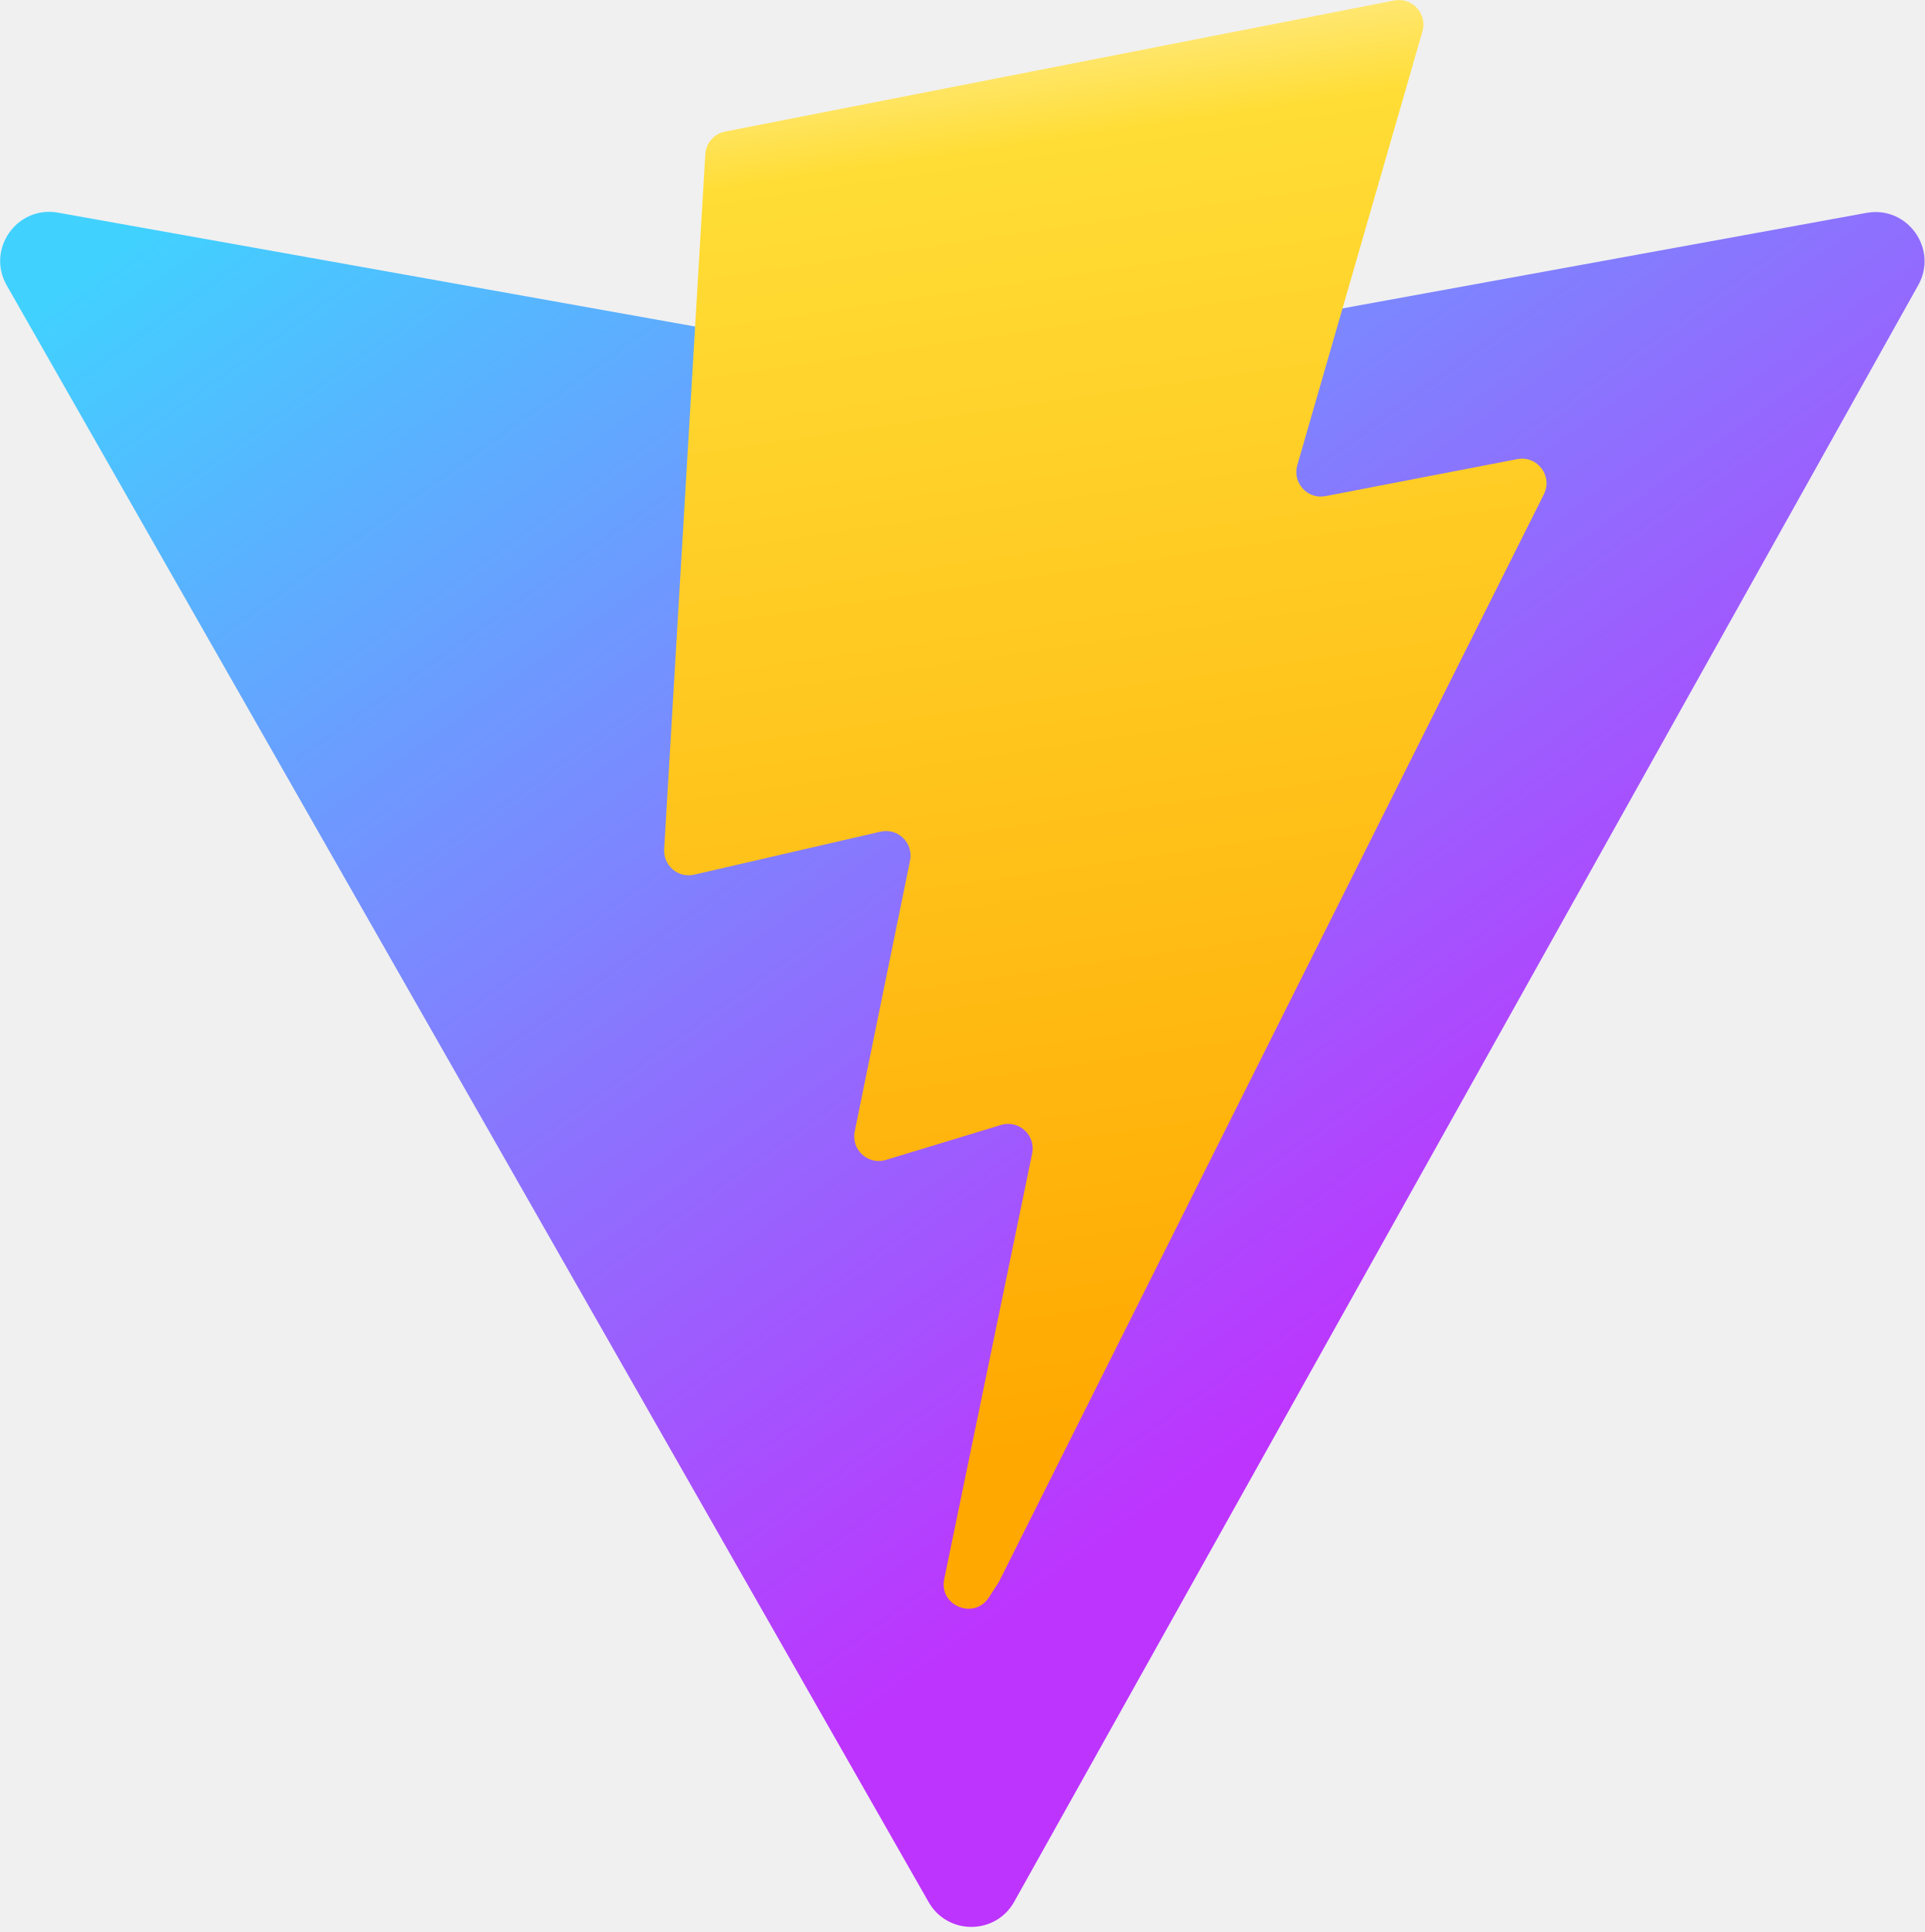
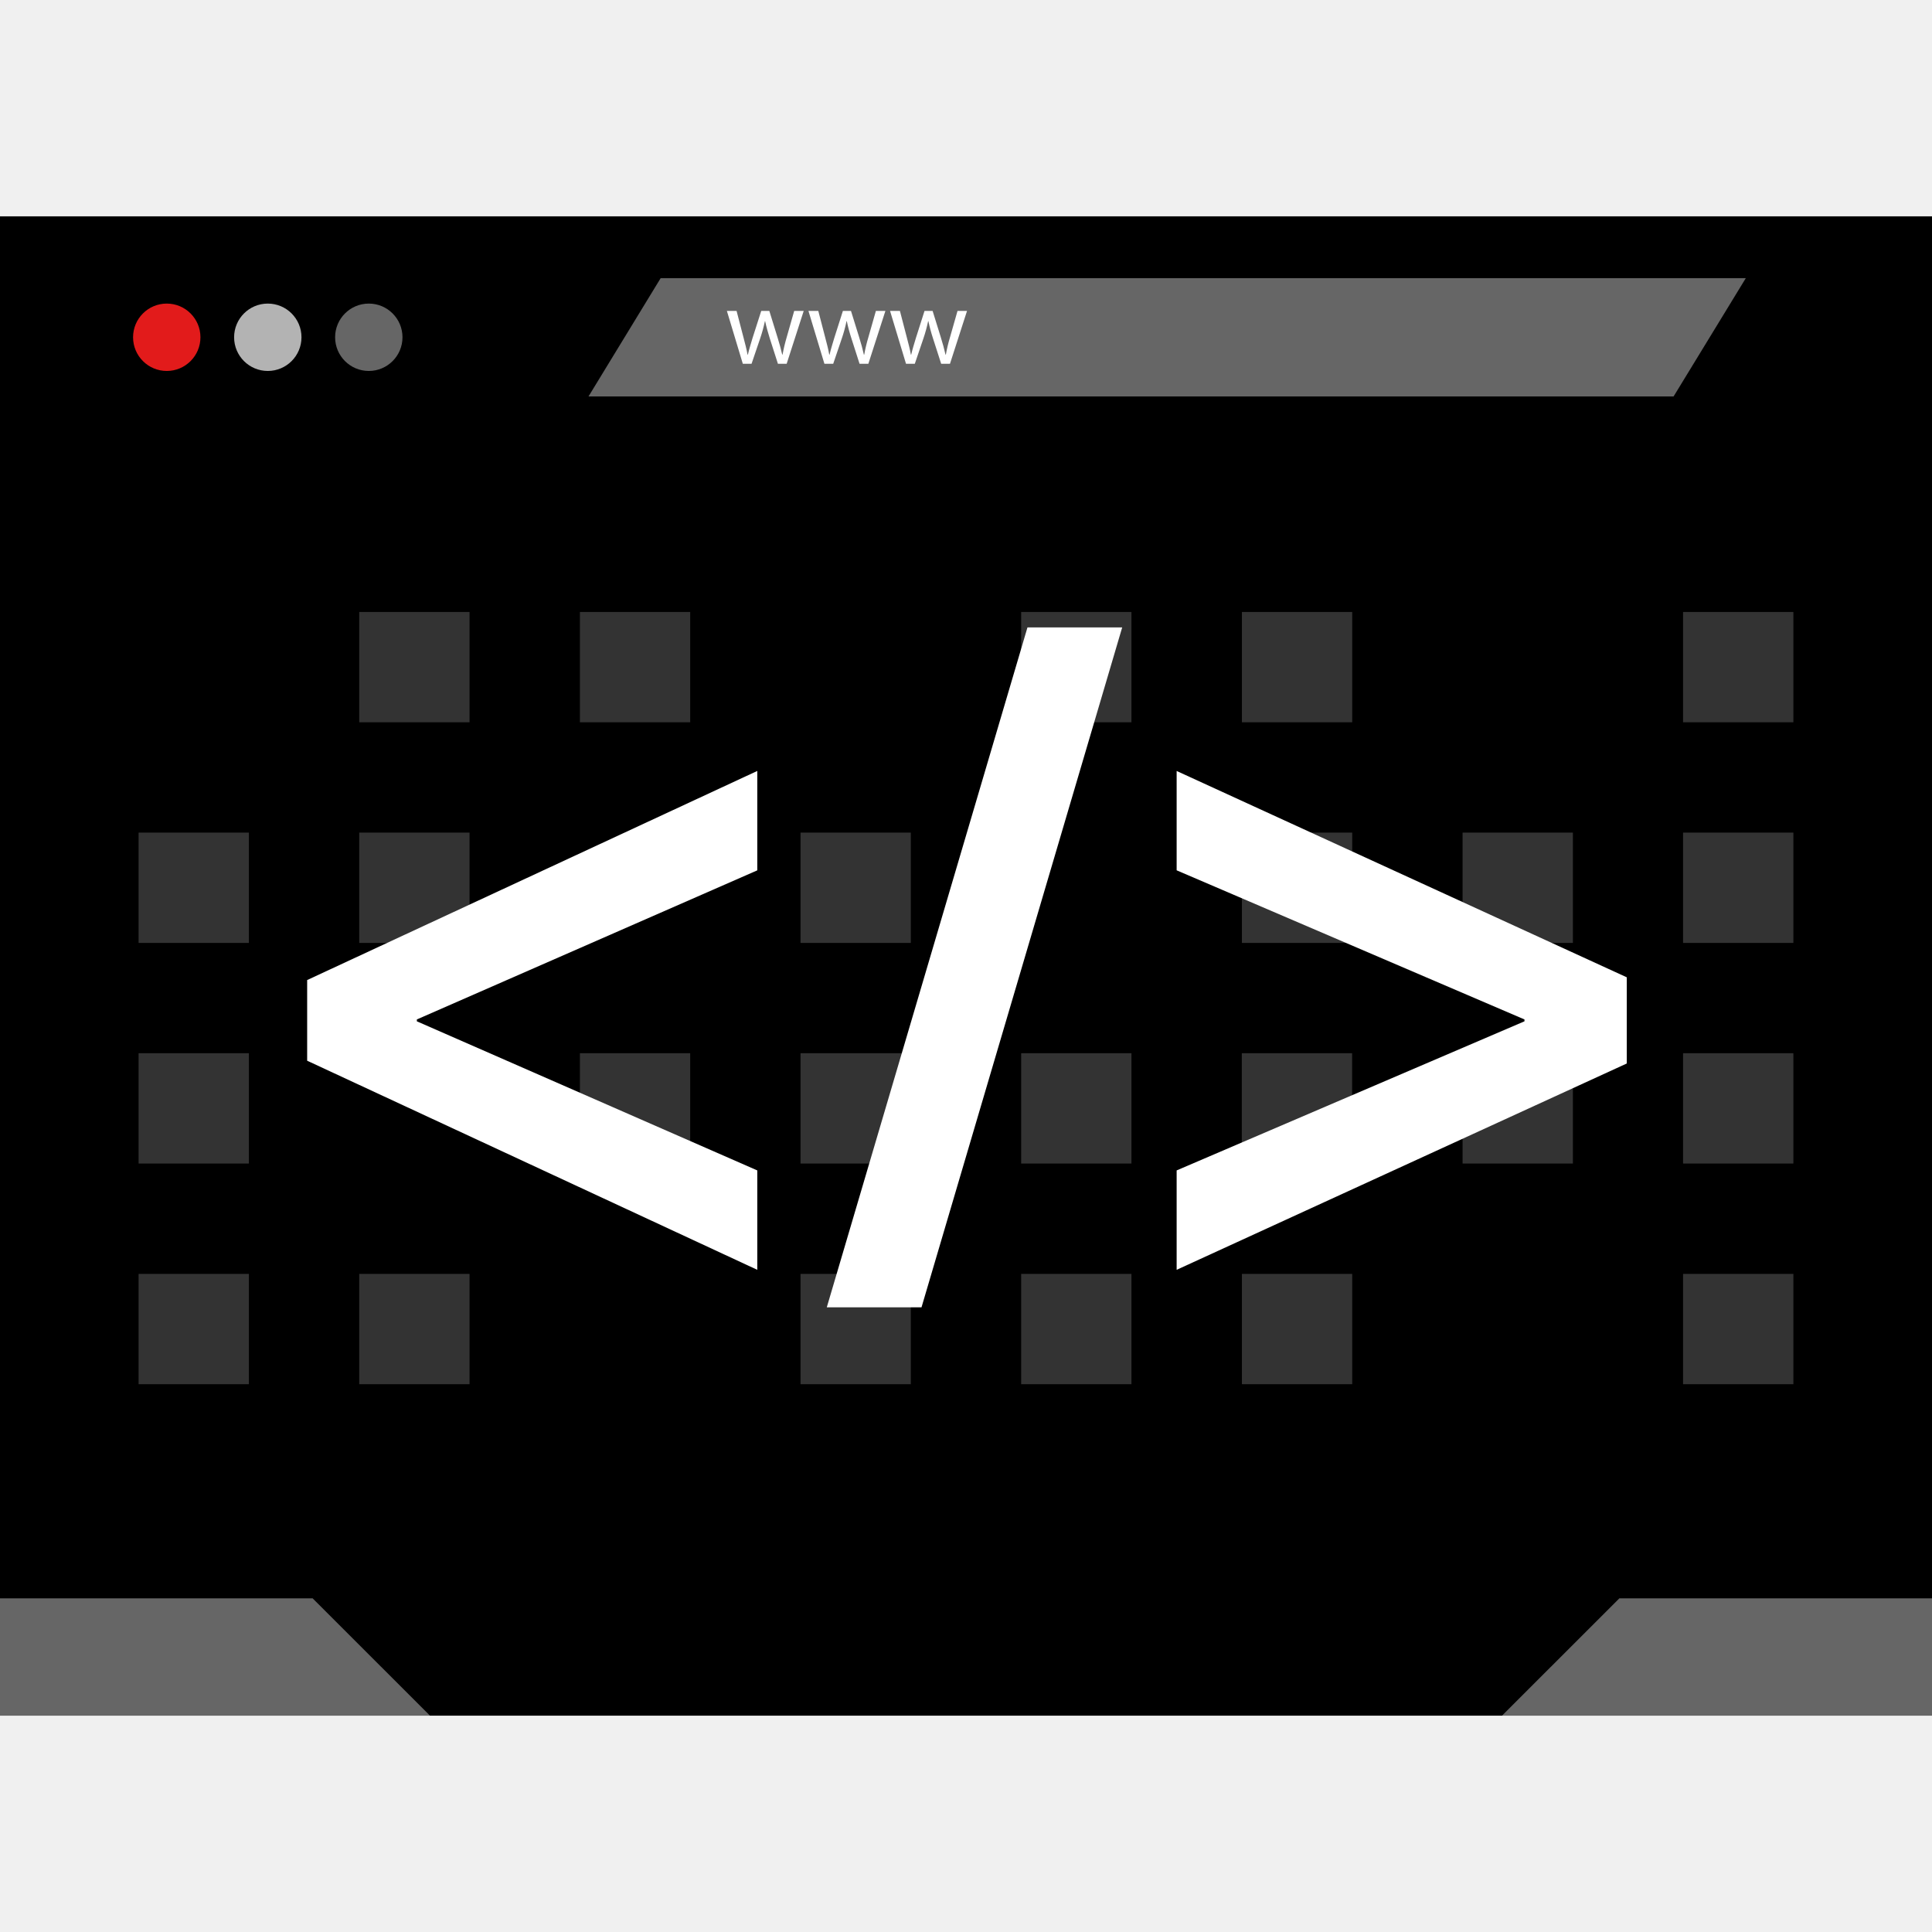
- <svg xmlns="http://www.w3.org/2000/svg" aria-hidden="true" role="img" class="iconify iconify--logos" width="31.88" height="32" preserveAspectRatio="xMidYMid meet" viewBox="0 0 256 257">
-   <defs>
-     <linearGradient id="IconifyId1813088fe1fbc01fb466" x1="-.828%" x2="57.636%" y1="7.652%" y2="78.411%">
-       <stop offset="0%" stop-color="#41D1FF" />
-       <stop offset="100%" stop-color="#BD34FE" />
-     </linearGradient>
-     <linearGradient id="IconifyId1813088fe1fbc01fb467" x1="43.376%" x2="50.316%" y1="2.242%" y2="89.03%">
-       <stop offset="0%" stop-color="#FFEA83" />
-       <stop offset="8.333%" stop-color="#FFDD35" />
-       <stop offset="100%" stop-color="#FFA800" />
-     </linearGradient>
-   </defs>
-   <path fill="url(#IconifyId1813088fe1fbc01fb466)" d="M255.153 37.938L134.897 252.976c-2.483 4.44-8.862 4.466-11.382.048L.875 37.958c-2.746-4.814 1.371-10.646 6.827-9.67l120.385 21.517a6.537 6.537 0 0 0 2.322-.004l117.867-21.483c5.438-.991 9.574 4.796 6.877 9.62Z" />
-   <path fill="url(#IconifyId1813088fe1fbc01fb467)" d="M185.432.063L96.44 17.501a3.268 3.268 0 0 0-2.634 3.014l-5.474 92.456a3.268 3.268 0 0 0 3.997 3.378l24.777-5.718c2.318-.535 4.413 1.507 3.936 3.838l-7.361 36.047c-.495 2.426 1.782 4.5 4.151 3.78l15.304-4.649c2.372-.72 4.652 1.36 4.15 3.788l-11.698 56.621c-.732 3.542 3.979 5.473 5.943 2.437l1.313-2.028l72.516-144.72c1.215-2.423-.88-5.186-3.54-4.672l-25.505 4.922c-2.396.462-4.435-1.77-3.759-4.114l16.646-57.705c.677-2.35-1.37-4.583-3.769-4.113Z" />
+ <svg xmlns="http://www.w3.org/2000/svg" version="1.1" id="Layer_1" viewBox="0 0 512 512" xml:space="preserve">
+   <rect y="57.332" width="512" height="397.336" />
+   <circle style="fill:#E21B1B;" cx="44.192" cy="89.38" r="8.928" />
+   <g style="opacity:0.7;">
+     <circle style="fill:#FFFFFF;" cx="70.968" cy="89.38" r="8.928" />
+   </g>
+   <g>
+     <circle style="fill:#666666;" cx="97.736" cy="89.38" r="8.928" />
+     <polygon style="fill:#666666;" points="443.52,105.06 155.96,105.06 175.08,73.716 462.656,73.716  " />
+   </g>
+   <g>
+     <path style="fill:#FFFFFF;" d="M195.2,82.396l1.856,7.128c0.408,1.56,0.8,3.008,1.048,4.456h0.096c0.312-1.416,0.8-2.92,1.24-4.424   l2.296-7.16h2.144l2.168,7.008c0.52,1.672,0.928,3.16,1.248,4.576h0.088c0.28-1.536,0.64-3.048,1.08-4.544l2.008-7.04h2.52   l-4.52,14.016h-2.312l-2.144-6.688c-0.488-1.6-0.896-2.952-1.248-4.616h-0.056c-0.336,1.568-0.76,3.12-1.28,4.64l-2.264,6.664   h-2.312l-4.224-14.016H195.2z" />
+     <path style="fill:#FFFFFF;" d="M216.856,82.396l1.856,7.128c0.408,1.56,0.8,3.008,1.048,4.456h0.088   c0.32-1.416,0.8-2.92,1.248-4.424l2.28-7.16h2.144l2.176,7.008c0.52,1.672,0.928,3.16,1.24,4.576h0.096   c0.272-1.536,0.632-3.056,1.08-4.544l2.008-7.04h2.52l-4.52,14.016h-2.328l-2.144-6.688c-0.496-1.512-0.912-3.056-1.24-4.616   h-0.064c-0.328,1.568-0.752,3.12-1.272,4.64l-2.264,6.664h-2.328l-4.232-14.016H216.856z" />
+     <path style="fill:#FFFFFF;" d="M238.488,82.396l1.856,7.128c0.408,1.56,0.8,3.008,1.048,4.456h0.088   c0.32-1.416,0.8-2.92,1.248-4.424l2.28-7.16h2.144l2.176,7.008c0.52,1.672,0.928,3.16,1.24,4.576h0.096   c0.272-1.536,0.632-3.056,1.08-4.544l2.008-7.04h2.52l-4.52,14.016h-2.328l-2.152-6.688c-0.496-1.512-0.912-3.056-1.24-4.616   h-0.064c-0.328,1.568-0.752,3.12-1.272,4.64l-2.264,6.664h-2.328l-4.232-14.016H238.488z" />
+   </g>
+   <g>
+     <polygon style="fill:#666666;" points="0,423.58 82.856,423.58 113.944,454.66 0,454.66  " />
+     <polygon style="fill:#666666;" points="512,423.58 429.144,423.58 398.056,454.66 512,454.66  " />
+   </g>
+   <g style="opacity:0.2;">
+     <rect x="95.2" y="162.18" style="fill:#FFFFFF;" width="29.232" height="29.232" />
+   </g>
+   <g style="opacity:0.2;">
+     <rect x="153.68" y="162.18" style="fill:#FFFFFF;" width="29.232" height="29.232" />
+   </g>
+   <g style="opacity:0.2;">
+     <rect x="270.616" y="162.18" style="fill:#FFFFFF;" width="29.232" height="29.232" />
+   </g>
+   <g style="opacity:0.2;">
+     <rect x="329.12" y="162.18" style="fill:#FFFFFF;" width="29.232" height="29.232" />
+   </g>
+   <g style="opacity:0.2;">
+     <rect x="446.032" y="162.18" style="fill:#FFFFFF;" width="29.232" height="29.232" />
+   </g>
+   <g style="opacity:0.2;">
+     <rect x="36.728" y="220.652" style="fill:#FFFFFF;" width="29.232" height="29.232" />
+   </g>
+   <g style="opacity:0.2;">
+     <rect x="95.2" y="220.652" style="fill:#FFFFFF;" width="29.232" height="29.232" />
+   </g>
+   <g style="opacity:0.2;">
+     <rect x="212.144" y="220.652" style="fill:#FFFFFF;" width="29.232" height="29.232" />
+   </g>
+   <g style="opacity:0.2;">
+     <rect x="329.12" y="220.652" style="fill:#FFFFFF;" width="29.232" height="29.232" />
+   </g>
+   <g style="opacity:0.2;">
+     <rect x="387.6" y="220.652" style="fill:#FFFFFF;" width="29.232" height="29.232" />
+   </g>
+   <g style="opacity:0.2;">
+     <rect x="446.032" y="220.652" style="fill:#FFFFFF;" width="29.232" height="29.232" />
+   </g>
+   <g style="opacity:0.2;">
+     <rect x="36.728" y="279.116" style="fill:#FFFFFF;" width="29.232" height="29.232" />
+   </g>
+   <g style="opacity:0.2;">
+     <rect x="153.68" y="279.116" style="fill:#FFFFFF;" width="29.232" height="29.232" />
+   </g>
+   <g style="opacity:0.2;">
+     <rect x="212.144" y="279.116" style="fill:#FFFFFF;" width="29.232" height="29.232" />
+   </g>
+   <g style="opacity:0.2;">
+     <rect x="270.616" y="279.116" style="fill:#FFFFFF;" width="29.232" height="29.232" />
+   </g>
+   <g style="opacity:0.2;">
+     <polyline style="fill:#FFFFFF;" points="329.088,279.116 358.328,279.116 358.328,308.348 329.088,308.348  " />
+   </g>
+   <g style="opacity:0.2;">
+     <rect x="387.6" y="279.116" style="fill:#FFFFFF;" width="29.232" height="29.232" />
+   </g>
+   <g style="opacity:0.2;">
+     <rect x="446.032" y="279.116" style="fill:#FFFFFF;" width="29.232" height="29.232" />
+   </g>
+   <g style="opacity:0.2;">
+     <rect x="36.728" y="337.596" style="fill:#FFFFFF;" width="29.232" height="29.232" />
+   </g>
+   <g style="opacity:0.2;">
+     <rect x="95.2" y="337.596" style="fill:#FFFFFF;" width="29.232" height="29.232" />
+   </g>
+   <g style="opacity:0.2;">
+     <rect x="212.144" y="337.596" style="fill:#FFFFFF;" width="29.232" height="29.232" />
+   </g>
+   <g style="opacity:0.2;">
+     <rect x="270.616" y="337.596" style="fill:#FFFFFF;" width="29.232" height="29.232" />
+   </g>
+   <g style="opacity:0.2;">
+     <rect x="329.12" y="337.596" style="fill:#FFFFFF;" width="29.232" height="29.232" />
+   </g>
+   <g style="opacity:0.2;">
+     <rect x="446.032" y="337.596" style="fill:#FFFFFF;" width="29.232" height="29.232" />
+   </g>
+   <g>
+     <path style="fill:#FFFFFF;" d="M81.4,259.724l119.288-55.416v26.344l-90.216,39.512v0.496l90.216,39.512v26.344L81.4,281.1V259.724   z" />
+     <path style="fill:#FFFFFF;" d="M219.104,346.46l53.184-180.184h25.104L244.208,346.46H219.104z" />
+     <path style="fill:#FFFFFF;" d="M431.112,281.836l-119.288,54.68v-26.344L404,270.66v-0.496l-92.176-39.52v-26.328l119.288,54.68   V281.836z" />
+   </g>
</svg>
